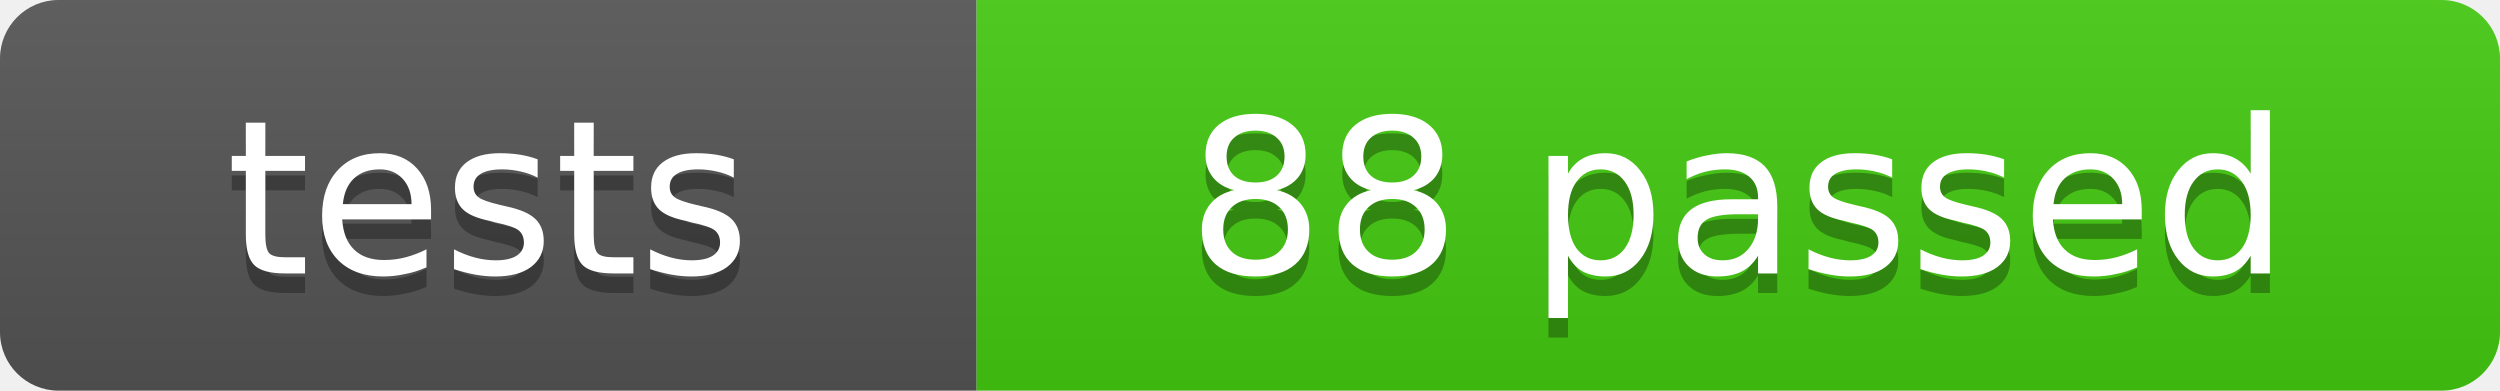
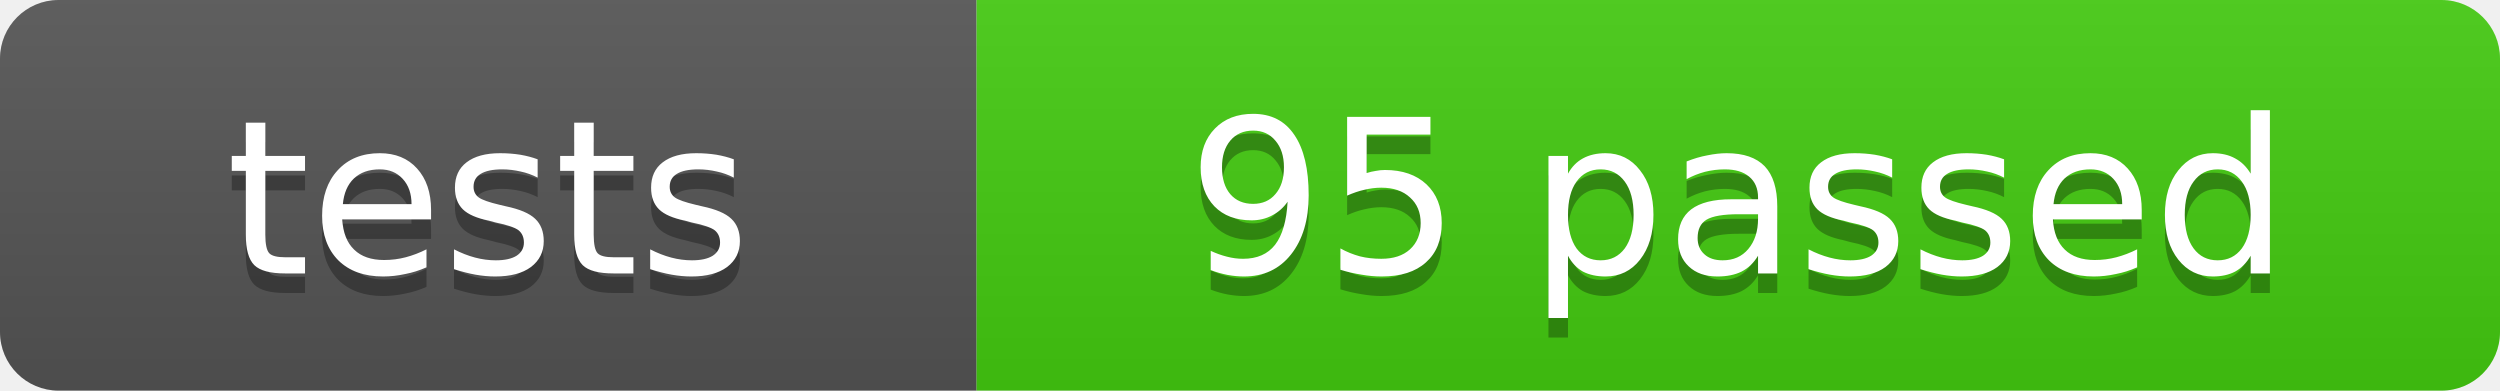
- <svg xmlns="http://www.w3.org/2000/svg" width="128" height="20" role="img" aria-label="tests: 88 passed">
+ <svg xmlns="http://www.w3.org/2000/svg" width="128" height="20" role="img" aria-label="tests: 95 passed">
  <linearGradient id="smooth" x2="0" y2="100%">
    <stop offset="0" stop-color="#bbb" stop-opacity=".1" />
    <stop offset="1" stop-opacity=".1" />
  </linearGradient>
  <clipPath id="round">
    <rect width="128" height="20" rx="3" fill="#fff" />
  </clipPath>
  <g clip-path="url(#round)">
    <rect width="50" height="20" fill="#555" />
    <rect x="50" width="78" height="20" fill="#4c1" />
    <rect width="128" height="20" fill="url(#smooth)" />
  </g>
  <g fill="#fff" text-anchor="middle" font-family="Verdana,Geneva,DejaVu Sans,sans-serif" font-size="11">
    <text x="25" y="15" fill="#010101" fill-opacity=".3">tests</text>
    <text x="25" y="14">tests</text>
-     <text x="89" y="15" fill="#010101" fill-opacity=".3">88 passed</text>
-     <text x="89" y="14">88 passed</text>
+     <text x="89" y="15" fill="#010101" fill-opacity=".3">95 passed</text>
+     <text x="89" y="14">95 passed</text>
  </g>
</svg>
